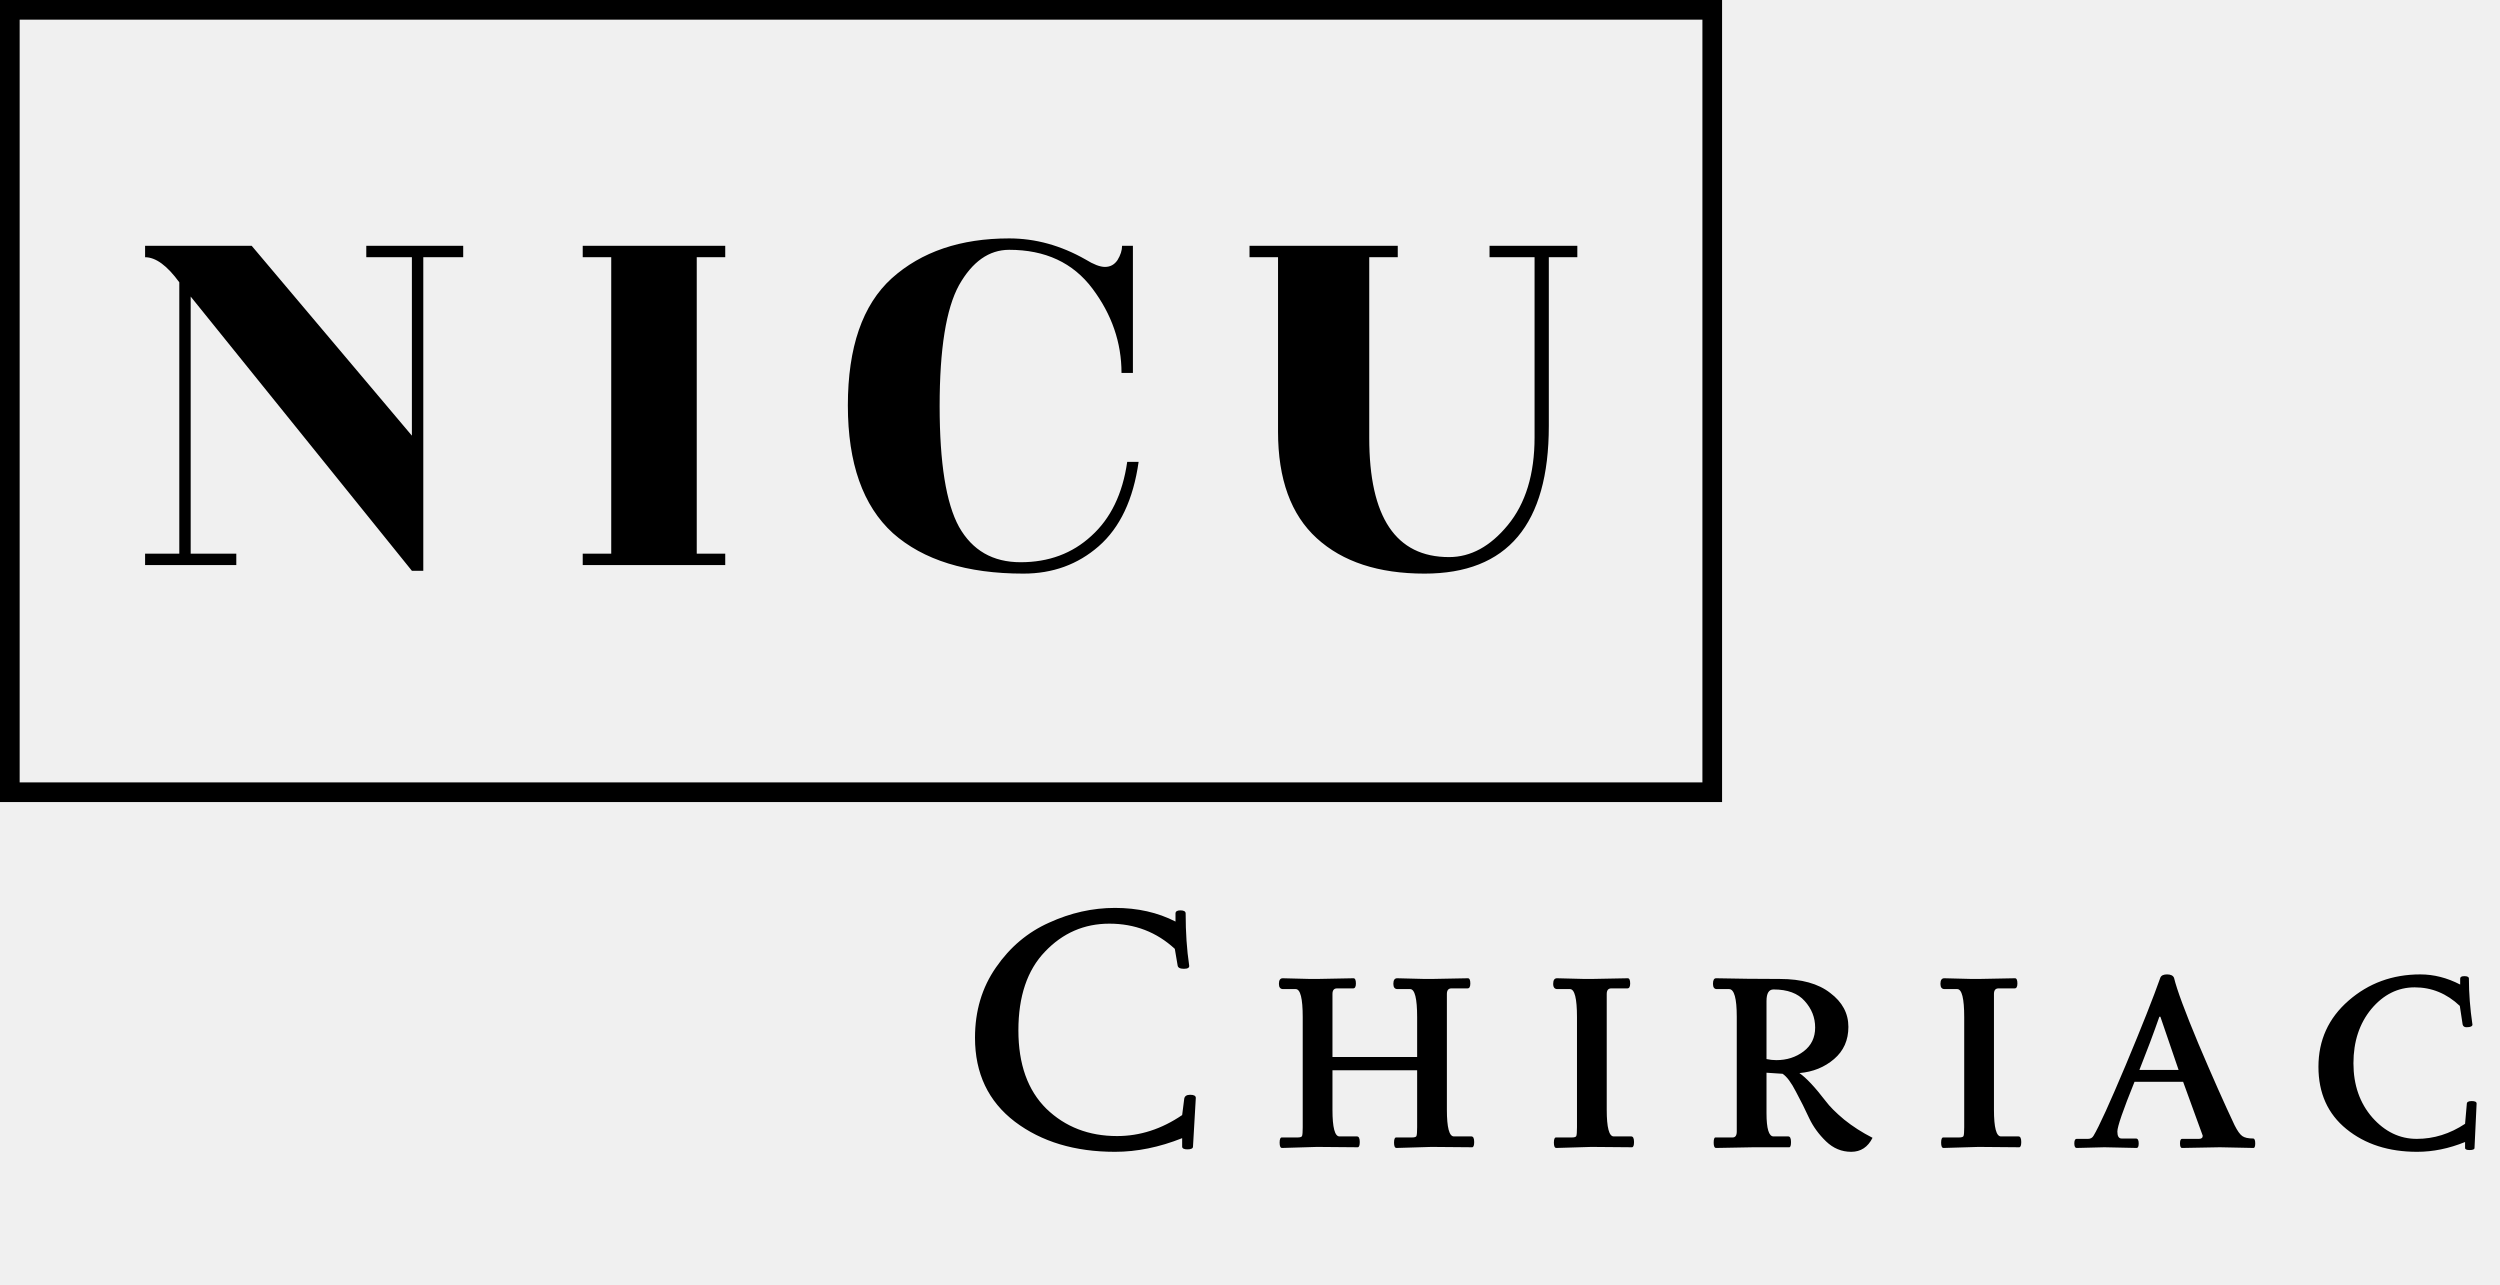
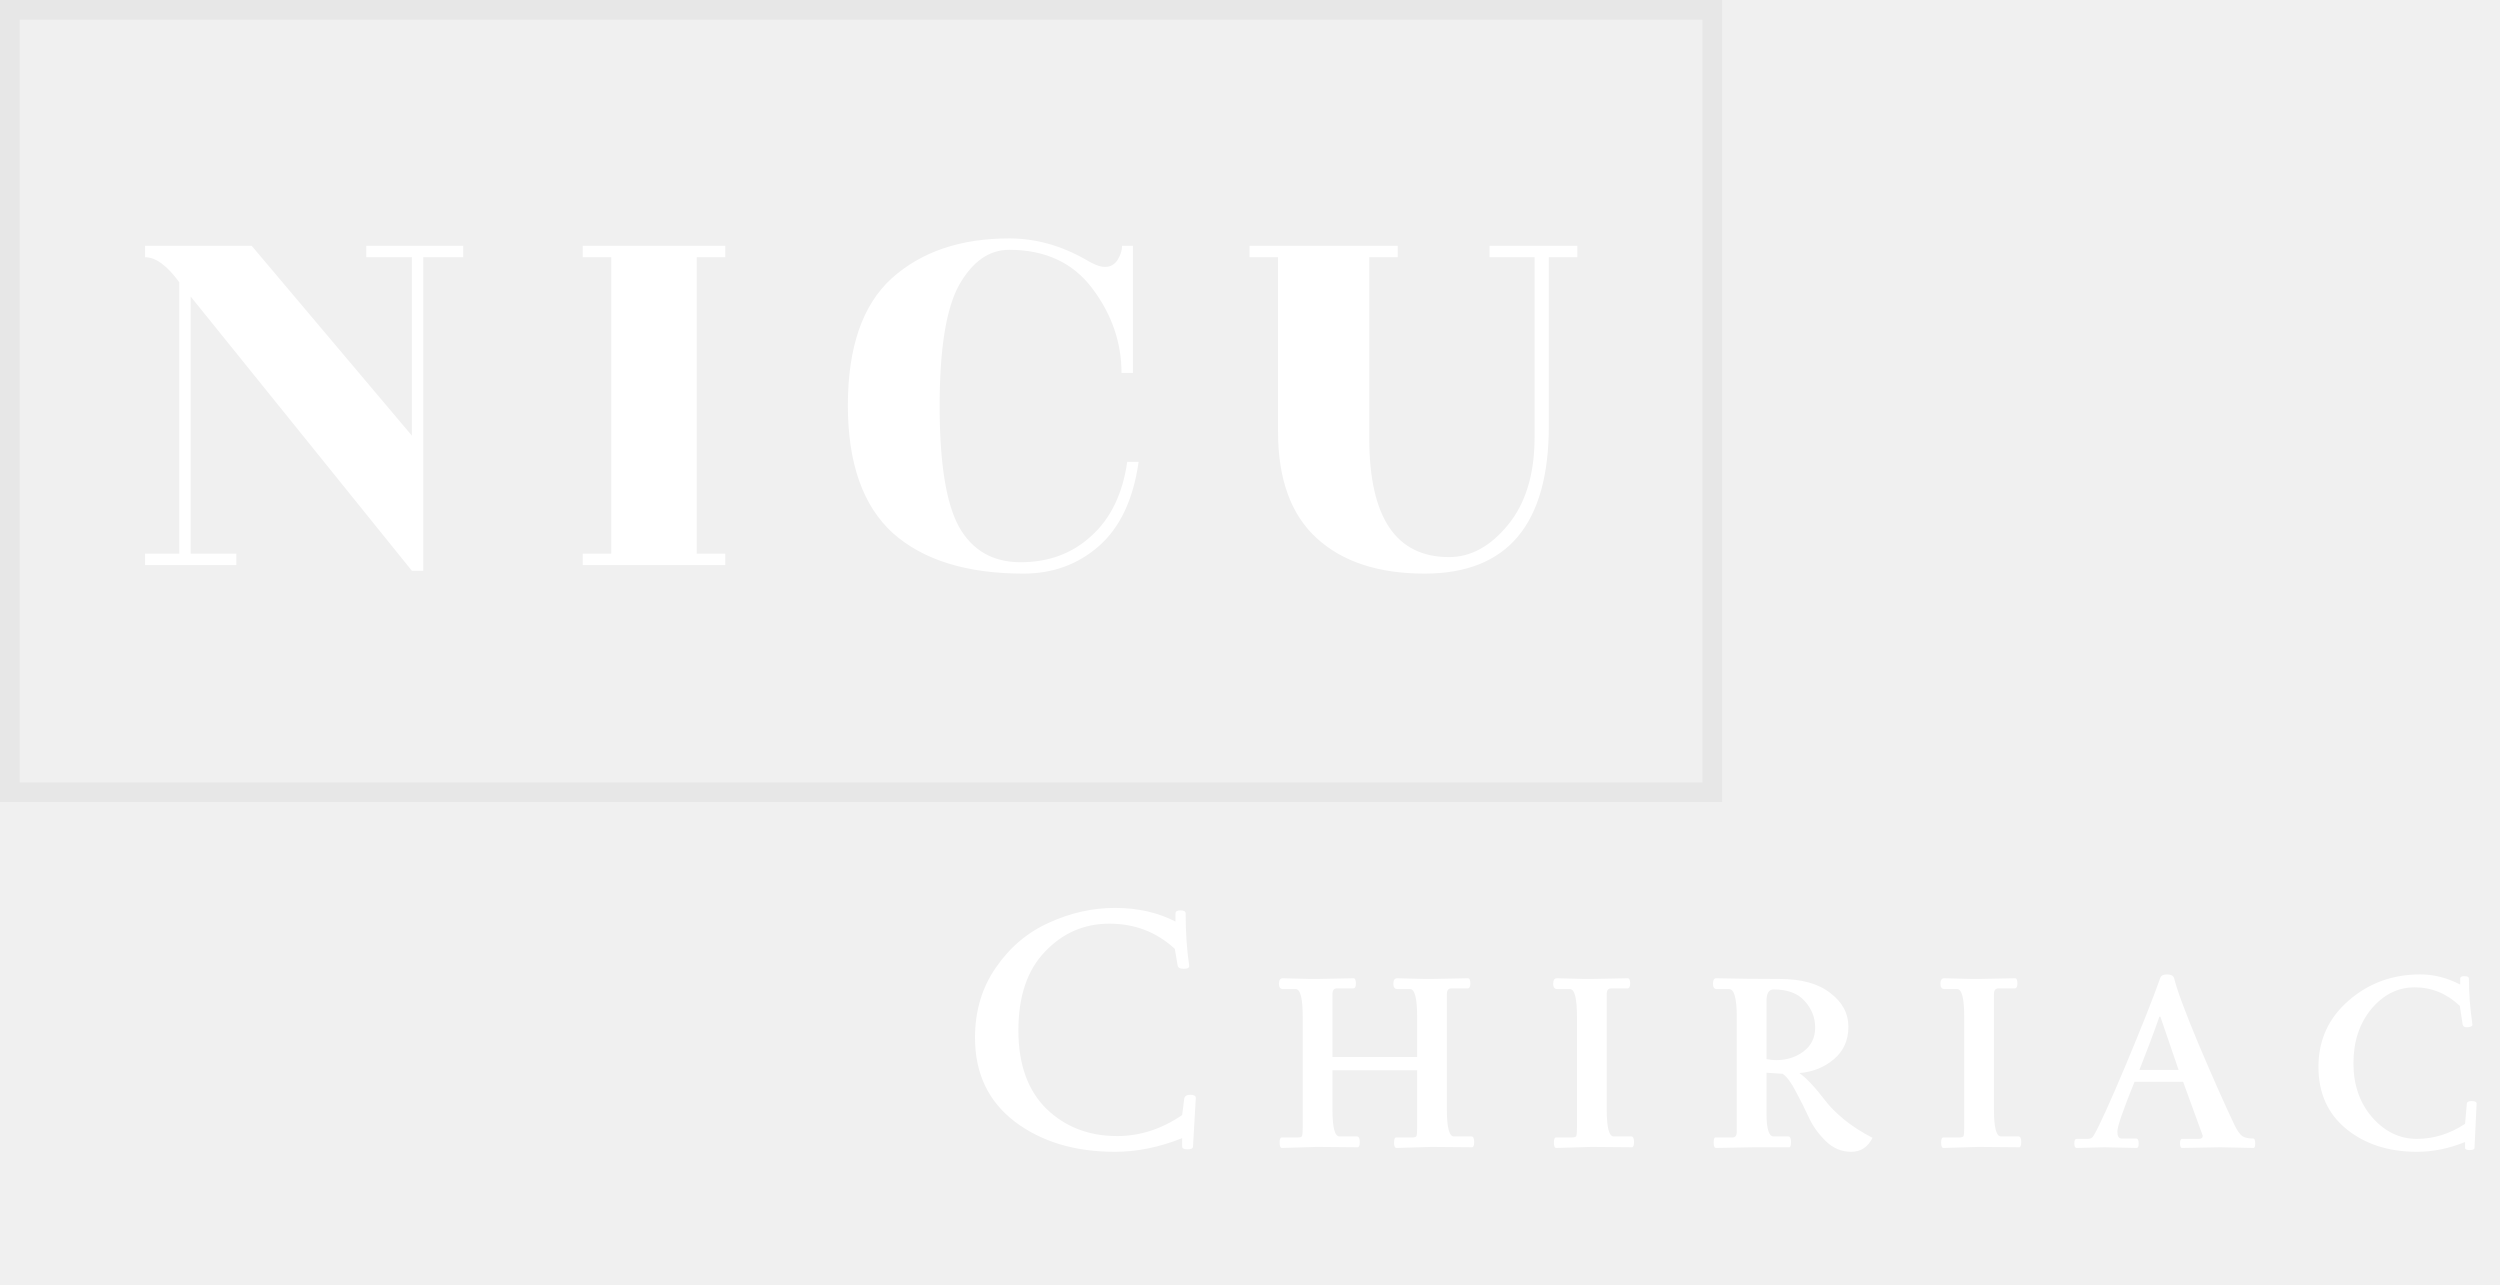
<svg xmlns="http://www.w3.org/2000/svg" width="146" height="75" viewBox="0 0 146 75" fill="none">
-   <path d="M11.136 32.334H13.8V33H8.473V32.334H10.471V16.486C9.76 15.51 9.094 15.022 8.473 15.022V14.356H14.699L24.054 25.442V15.022H21.391V14.356H27.051V15.022H24.72V33.333H24.054L11.136 17.319V32.334ZM42.354 33H34.031V32.334H35.696V15.022H34.031V14.356H42.354V15.022H40.69V32.334H42.354V33ZM66.162 21.78H65.496C65.496 20.005 64.93 18.362 63.798 16.853C62.666 15.343 61.045 14.589 58.937 14.589C57.761 14.589 56.784 15.277 56.007 16.653C55.252 18.029 54.875 20.382 54.875 23.711C54.875 27.041 55.252 29.393 56.007 30.769C56.784 32.145 57.983 32.834 59.603 32.834C61.245 32.834 62.621 32.323 63.731 31.302C64.863 30.281 65.562 28.838 65.829 26.974H66.495C66.184 29.171 65.407 30.814 64.164 31.901C62.943 32.967 61.478 33.499 59.769 33.499C56.462 33.499 53.921 32.712 52.145 31.136C50.392 29.538 49.515 27.052 49.515 23.678C49.515 20.282 50.369 17.807 52.078 16.253C53.81 14.7 56.096 13.923 58.937 13.923C60.468 13.923 61.956 14.334 63.398 15.155C63.864 15.443 64.242 15.588 64.53 15.588C64.841 15.588 65.085 15.454 65.263 15.188C65.44 14.899 65.529 14.622 65.529 14.356H66.162V21.78ZM90.451 24.876C90.451 30.625 88.032 33.499 83.194 33.499C80.508 33.499 78.41 32.811 76.901 31.435C75.392 30.059 74.637 27.984 74.637 25.209V15.022H72.972V14.356H81.629V15.022H79.964V25.576C79.964 30.215 81.518 32.534 84.625 32.534C85.89 32.534 87.033 31.912 88.054 30.669C89.097 29.404 89.619 27.695 89.619 25.542V15.022H86.989V14.356H92.116V15.022H90.451V24.876Z" fill="black" />
-   <rect x="0.574" y="0.574" width="99.421" height="45.692" stroke="black" stroke-width="1.148" />
-   <path d="M69.16 64.159C69.188 64.01 69.303 63.935 69.508 63.935C69.726 63.935 69.835 63.996 69.835 64.119L69.671 66.959C69.671 67.068 69.562 67.123 69.344 67.123C69.14 67.123 69.038 67.068 69.038 66.959V66.469C67.703 67 66.395 67.266 65.114 67.266C62.771 67.266 60.823 66.68 59.27 65.508C57.717 64.323 56.94 62.688 56.94 60.604C56.94 59.037 57.349 57.668 58.166 56.496C58.983 55.311 60.019 54.439 61.272 53.881C62.526 53.308 63.806 53.022 65.114 53.022C66.436 53.022 67.614 53.288 68.649 53.819V53.349C68.649 53.227 68.745 53.165 68.936 53.165C69.14 53.165 69.242 53.227 69.242 53.349C69.242 54.453 69.31 55.461 69.446 56.374C69.474 56.51 69.371 56.578 69.14 56.578C68.908 56.578 68.786 56.51 68.772 56.374L68.609 55.413C67.546 54.432 66.272 53.942 64.787 53.942C63.316 53.942 62.062 54.487 61.027 55.577C59.992 56.653 59.474 58.186 59.474 60.175C59.474 62.15 60.019 63.676 61.109 64.752C62.212 65.815 63.588 66.346 65.237 66.346C66.572 66.346 67.839 65.937 69.038 65.12L69.16 64.159ZM81.596 57.13L83.211 57.171C83.361 57.171 83.49 57.171 83.599 57.171L85.724 57.13C85.82 57.13 85.867 57.232 85.867 57.436C85.867 57.627 85.813 57.722 85.704 57.722H84.764C84.587 57.722 84.498 57.831 84.498 58.049V64.813C84.498 65.849 84.635 66.367 84.907 66.367H85.929C86.038 66.367 86.092 66.475 86.092 66.694C86.092 66.898 86.051 67 85.97 67L83.599 66.98L81.556 67.041C81.46 67.041 81.412 66.939 81.412 66.734C81.412 66.53 81.453 66.428 81.535 66.428H82.455C82.605 66.428 82.693 66.401 82.72 66.346C82.748 66.278 82.761 66.108 82.761 65.835V62.504H77.816V64.813C77.816 65.849 77.952 66.367 78.225 66.367H79.246C79.355 66.367 79.41 66.475 79.41 66.694C79.41 66.898 79.369 67 79.287 67L76.917 66.98L74.873 67.041C74.778 67.041 74.73 66.939 74.73 66.734C74.73 66.53 74.771 66.428 74.853 66.428H75.772C75.922 66.428 76.011 66.401 76.038 66.346C76.065 66.278 76.079 66.108 76.079 65.835V59.398C76.079 58.308 75.943 57.763 75.67 57.763H74.934C74.771 57.763 74.689 57.661 74.689 57.457C74.689 57.239 74.764 57.13 74.914 57.13L76.528 57.171C76.678 57.171 76.808 57.171 76.917 57.171L79.042 57.13C79.137 57.13 79.185 57.232 79.185 57.436C79.185 57.627 79.131 57.722 79.022 57.722H78.082C77.904 57.722 77.816 57.831 77.816 58.049V61.728H82.761V59.398C82.761 58.308 82.625 57.763 82.353 57.763H81.617C81.453 57.763 81.372 57.661 81.372 57.457C81.372 57.239 81.447 57.13 81.596 57.13ZM90.931 57.13L92.545 57.171C92.695 57.171 92.825 57.171 92.934 57.171L95.059 57.13C95.154 57.13 95.202 57.232 95.202 57.436C95.202 57.627 95.147 57.722 95.038 57.722H94.099C93.921 57.722 93.833 57.831 93.833 58.049V64.813C93.833 65.849 93.969 66.367 94.242 66.367H95.263C95.372 66.367 95.427 66.475 95.427 66.694C95.427 66.898 95.386 67 95.304 67L92.934 66.98L90.89 67.041C90.795 67.041 90.747 66.939 90.747 66.734C90.747 66.53 90.788 66.428 90.87 66.428H91.789C91.939 66.428 92.028 66.401 92.055 66.346C92.082 66.278 92.096 66.108 92.096 65.835V59.398C92.096 58.308 91.96 57.763 91.687 57.763H90.951C90.788 57.763 90.706 57.661 90.706 57.457C90.706 57.239 90.781 57.13 90.931 57.13ZM102.408 67L100.222 67.041C100.126 67.041 100.079 66.939 100.079 66.734C100.079 66.53 100.113 66.428 100.181 66.428H101.182C101.346 66.428 101.427 66.312 101.427 66.08V59.378C101.427 58.301 101.278 57.763 100.978 57.763H100.263C100.113 57.763 100.038 57.661 100.038 57.457C100.038 57.239 100.099 57.13 100.222 57.13C101.434 57.157 102.674 57.171 103.941 57.171C105.208 57.171 106.189 57.443 106.884 57.988C107.592 58.519 107.946 59.18 107.946 59.97C107.946 60.747 107.667 61.373 107.108 61.85C106.55 62.327 105.875 62.6 105.085 62.668C105.48 62.94 105.991 63.485 106.618 64.302C106.85 64.616 107.211 64.977 107.701 65.386C108.191 65.781 108.743 66.135 109.356 66.448C109.084 66.993 108.668 67.266 108.11 67.266C107.551 67.266 107.061 67.061 106.638 66.653C106.216 66.244 105.889 65.794 105.657 65.304C105.426 64.8 105.167 64.282 104.881 63.751C104.608 63.219 104.35 62.872 104.104 62.709L103.164 62.647V65.018C103.164 65.917 103.301 66.367 103.573 66.367H104.431C104.54 66.367 104.595 66.475 104.595 66.694C104.595 66.898 104.561 67 104.493 67H102.408ZM103.573 57.784C103.301 57.784 103.164 58.008 103.164 58.458V61.85C103.355 61.891 103.546 61.912 103.737 61.912C104.35 61.912 104.881 61.741 105.331 61.401C105.78 61.06 106.005 60.597 106.005 60.011C106.005 59.425 105.801 58.908 105.392 58.458C104.997 58.008 104.391 57.784 103.573 57.784ZM113.546 57.13L115.16 57.171C115.31 57.171 115.439 57.171 115.548 57.171L117.673 57.13C117.769 57.13 117.816 57.232 117.816 57.436C117.816 57.627 117.762 57.722 117.653 57.722H116.713C116.536 57.722 116.447 57.831 116.447 58.049V64.813C116.447 65.849 116.584 66.367 116.856 66.367H117.878C117.987 66.367 118.041 66.475 118.041 66.694C118.041 66.898 118 67 117.919 67L115.548 66.98L113.505 67.041C113.409 67.041 113.362 66.939 113.362 66.734C113.362 66.53 113.402 66.428 113.484 66.428H114.404C114.554 66.428 114.642 66.401 114.669 66.346C114.697 66.278 114.71 66.108 114.71 65.835V59.398C114.71 58.308 114.574 57.763 114.302 57.763H113.566C113.402 57.763 113.321 57.661 113.321 57.457C113.321 57.239 113.396 57.13 113.546 57.13ZM122.898 67L121.283 67.041C121.188 67.041 121.14 66.952 121.14 66.775C121.14 66.598 121.188 66.51 121.283 66.51H121.937C122.087 66.51 122.196 66.448 122.264 66.326C122.577 65.808 123.204 64.432 124.144 62.198C125.084 59.95 125.758 58.247 126.167 57.089C126.222 56.966 126.351 56.905 126.555 56.905C126.773 56.905 126.91 56.973 126.964 57.109C127.128 57.791 127.604 59.078 128.395 60.972C129.198 62.865 129.9 64.446 130.499 65.713C130.663 66.04 130.813 66.251 130.949 66.346C131.085 66.441 131.296 66.489 131.582 66.489C131.664 66.489 131.705 66.585 131.705 66.775C131.705 66.952 131.671 67.041 131.603 67.041L129.641 67L127.434 67.041C127.352 67.041 127.312 66.952 127.312 66.775C127.312 66.598 127.352 66.51 127.434 66.51H128.415C128.565 66.51 128.64 66.448 128.64 66.326C128.64 66.312 128.258 65.263 127.495 63.179H124.655C123.987 64.827 123.654 65.794 123.654 66.08C123.654 66.353 123.735 66.489 123.899 66.489H124.737C124.846 66.489 124.9 66.585 124.9 66.775C124.9 66.952 124.859 67.041 124.778 67.041L122.898 67ZM127.23 62.484C127.189 62.361 126.835 61.326 126.167 59.378H126.106C125.779 60.318 125.391 61.353 124.941 62.484H127.23ZM141.16 67.266C139.498 67.266 138.122 66.823 137.032 65.937C135.942 65.052 135.397 63.839 135.397 62.3C135.397 60.747 135.983 59.459 137.155 58.438C138.326 57.416 139.723 56.905 141.344 56.905C142.134 56.905 142.911 57.102 143.674 57.498V57.15C143.674 57.055 143.755 57.007 143.919 57.007C144.096 57.007 144.184 57.055 144.184 57.15C144.184 58.008 144.253 58.901 144.389 59.827C144.402 59.868 144.375 59.909 144.307 59.95C144.253 59.977 144.164 59.991 144.041 59.991C143.919 59.991 143.844 59.936 143.817 59.827L143.653 58.744C142.89 58.022 142.012 57.661 141.017 57.661C140.036 57.661 139.191 58.083 138.483 58.928C137.788 59.773 137.441 60.829 137.441 62.096C137.441 63.362 137.809 64.418 138.544 65.263C139.28 66.094 140.145 66.51 141.14 66.51C142.134 66.51 143.074 66.217 143.96 65.631L144.062 64.466C144.062 64.357 144.157 64.302 144.348 64.302C144.539 64.302 144.634 64.35 144.634 64.446L144.511 67.041C144.511 67.123 144.416 67.163 144.225 67.163C144.048 67.163 143.96 67.123 143.96 67.041V66.694C143.02 67.075 142.086 67.266 141.16 67.266Z" fill="black" />
+   <path d="M11.136 32.334H13.8V33H8.473V32.334H10.471V16.486C9.76 15.51 9.094 15.022 8.473 15.022V14.356H14.699L24.054 25.442V15.022H21.391V14.356H27.051V15.022H24.72V33.333H24.054L11.136 17.319V32.334ZM42.354 33H34.031V32.334H35.696V15.022H34.031V14.356H42.354V15.022H40.69V32.334H42.354V33ZM66.162 21.78H65.496C65.496 20.005 64.93 18.362 63.798 16.853C62.666 15.343 61.045 14.589 58.937 14.589C57.761 14.589 56.784 15.277 56.007 16.653C55.252 18.029 54.875 20.382 54.875 23.711C54.875 27.041 55.252 29.393 56.007 30.769C56.784 32.145 57.983 32.834 59.603 32.834C61.245 32.834 62.621 32.323 63.731 31.302C64.863 30.281 65.562 28.838 65.829 26.974H66.495C66.184 29.171 65.407 30.814 64.164 31.901C62.943 32.967 61.478 33.499 59.769 33.499C56.462 33.499 53.921 32.712 52.145 31.136C50.392 29.538 49.515 27.052 49.515 23.678C49.515 20.282 50.369 17.807 52.078 16.253C53.81 14.7 56.096 13.923 58.937 13.923C60.468 13.923 61.956 14.334 63.398 15.155C63.864 15.443 64.242 15.588 64.53 15.588C64.841 15.588 65.085 15.454 65.263 15.188C65.44 14.899 65.529 14.622 65.529 14.356H66.162V21.78ZM90.451 24.876C90.451 30.625 88.032 33.499 83.194 33.499C80.508 33.499 78.41 32.811 76.901 31.435C75.392 30.059 74.637 27.984 74.637 25.209V15.022H72.972V14.356H81.629V15.022H79.964V25.576C79.964 30.215 81.518 32.534 84.625 32.534C85.89 32.534 87.033 31.912 88.054 30.669C89.097 29.404 89.619 27.695 89.619 25.542V15.022H86.989V14.356H92.116V15.022H90.451V24.876Z" fill="white" />
+   <rect x="0.574" y="0.574" width="99.421" height="45.692" stroke="#E7E7E7" stroke-width="1.148" />
+   <path d="M69.16 64.159C69.188 64.01 69.303 63.935 69.508 63.935C69.726 63.935 69.835 63.996 69.835 64.119L69.671 66.959C69.671 67.068 69.562 67.123 69.344 67.123C69.14 67.123 69.038 67.068 69.038 66.959V66.469C67.703 67 66.395 67.266 65.114 67.266C62.771 67.266 60.823 66.68 59.27 65.508C57.717 64.323 56.94 62.688 56.94 60.604C56.94 59.037 57.349 57.668 58.166 56.496C58.983 55.311 60.019 54.439 61.272 53.881C62.526 53.308 63.806 53.022 65.114 53.022C66.436 53.022 67.614 53.288 68.649 53.819V53.349C68.649 53.227 68.745 53.165 68.936 53.165C69.14 53.165 69.242 53.227 69.242 53.349C69.242 54.453 69.31 55.461 69.446 56.374C69.474 56.51 69.371 56.578 69.14 56.578C68.908 56.578 68.786 56.51 68.772 56.374L68.609 55.413C67.546 54.432 66.272 53.942 64.787 53.942C63.316 53.942 62.062 54.487 61.027 55.577C59.992 56.653 59.474 58.186 59.474 60.175C59.474 62.15 60.019 63.676 61.109 64.752C62.212 65.815 63.588 66.346 65.237 66.346C66.572 66.346 67.839 65.937 69.038 65.12L69.16 64.159ZM81.596 57.13L83.211 57.171C83.361 57.171 83.49 57.171 83.599 57.171L85.724 57.13C85.82 57.13 85.867 57.232 85.867 57.436C85.867 57.627 85.813 57.722 85.704 57.722H84.764C84.587 57.722 84.498 57.831 84.498 58.049V64.813C84.498 65.849 84.635 66.367 84.907 66.367H85.929C86.038 66.367 86.092 66.475 86.092 66.694C86.092 66.898 86.051 67 85.97 67L83.599 66.98L81.556 67.041C81.46 67.041 81.412 66.939 81.412 66.734C81.412 66.53 81.453 66.428 81.535 66.428H82.455C82.605 66.428 82.693 66.401 82.72 66.346C82.748 66.278 82.761 66.108 82.761 65.835V62.504H77.816V64.813C77.816 65.849 77.952 66.367 78.225 66.367H79.246C79.355 66.367 79.41 66.475 79.41 66.694C79.41 66.898 79.369 67 79.287 67L76.917 66.98L74.873 67.041C74.778 67.041 74.73 66.939 74.73 66.734C74.73 66.53 74.771 66.428 74.853 66.428H75.772C75.922 66.428 76.011 66.401 76.038 66.346C76.065 66.278 76.079 66.108 76.079 65.835V59.398C76.079 58.308 75.943 57.763 75.67 57.763H74.934C74.771 57.763 74.689 57.661 74.689 57.457C74.689 57.239 74.764 57.13 74.914 57.13L76.528 57.171C76.678 57.171 76.808 57.171 76.917 57.171L79.042 57.13C79.137 57.13 79.185 57.232 79.185 57.436C79.185 57.627 79.131 57.722 79.022 57.722H78.082C77.904 57.722 77.816 57.831 77.816 58.049V61.728H82.761V59.398C82.761 58.308 82.625 57.763 82.353 57.763H81.617C81.453 57.763 81.372 57.661 81.372 57.457C81.372 57.239 81.447 57.13 81.596 57.13ZM90.931 57.13L92.545 57.171C92.695 57.171 92.825 57.171 92.934 57.171L95.059 57.13C95.154 57.13 95.202 57.232 95.202 57.436C95.202 57.627 95.147 57.722 95.038 57.722H94.099C93.921 57.722 93.833 57.831 93.833 58.049V64.813C93.833 65.849 93.969 66.367 94.242 66.367H95.263C95.372 66.367 95.427 66.475 95.427 66.694C95.427 66.898 95.386 67 95.304 67L92.934 66.98L90.89 67.041C90.795 67.041 90.747 66.939 90.747 66.734C90.747 66.53 90.788 66.428 90.87 66.428H91.789C91.939 66.428 92.028 66.401 92.055 66.346C92.082 66.278 92.096 66.108 92.096 65.835V59.398C92.096 58.308 91.96 57.763 91.687 57.763H90.951C90.788 57.763 90.706 57.661 90.706 57.457C90.706 57.239 90.781 57.13 90.931 57.13ZM102.408 67L100.222 67.041C100.126 67.041 100.079 66.939 100.079 66.734C100.079 66.53 100.113 66.428 100.181 66.428H101.182C101.346 66.428 101.427 66.312 101.427 66.08V59.378C101.427 58.301 101.278 57.763 100.978 57.763H100.263C100.113 57.763 100.038 57.661 100.038 57.457C100.038 57.239 100.099 57.13 100.222 57.13C101.434 57.157 102.674 57.171 103.941 57.171C105.208 57.171 106.189 57.443 106.884 57.988C107.592 58.519 107.946 59.18 107.946 59.97C107.946 60.747 107.667 61.373 107.108 61.85C106.55 62.327 105.875 62.6 105.085 62.668C105.48 62.94 105.991 63.485 106.618 64.302C106.85 64.616 107.211 64.977 107.701 65.386C108.191 65.781 108.743 66.135 109.356 66.448C109.084 66.993 108.668 67.266 108.11 67.266C107.551 67.266 107.061 67.061 106.638 66.653C106.216 66.244 105.889 65.794 105.657 65.304C105.426 64.8 105.167 64.282 104.881 63.751C104.608 63.219 104.35 62.872 104.104 62.709L103.164 62.647V65.018C103.164 65.917 103.301 66.367 103.573 66.367H104.431C104.54 66.367 104.595 66.475 104.595 66.694C104.595 66.898 104.561 67 104.493 67H102.408ZM103.573 57.784C103.301 57.784 103.164 58.008 103.164 58.458V61.85C103.355 61.891 103.546 61.912 103.737 61.912C104.35 61.912 104.881 61.741 105.331 61.401C105.78 61.06 106.005 60.597 106.005 60.011C106.005 59.425 105.801 58.908 105.392 58.458C104.997 58.008 104.391 57.784 103.573 57.784ZM113.546 57.13L115.16 57.171C115.31 57.171 115.439 57.171 115.548 57.171L117.673 57.13C117.769 57.13 117.816 57.232 117.816 57.436C117.816 57.627 117.762 57.722 117.653 57.722H116.713C116.536 57.722 116.447 57.831 116.447 58.049V64.813C116.447 65.849 116.584 66.367 116.856 66.367H117.878C117.987 66.367 118.041 66.475 118.041 66.694C118.041 66.898 118 67 117.919 67L115.548 66.98L113.505 67.041C113.409 67.041 113.362 66.939 113.362 66.734C113.362 66.53 113.402 66.428 113.484 66.428H114.404C114.554 66.428 114.642 66.401 114.669 66.346C114.697 66.278 114.71 66.108 114.71 65.835V59.398C114.71 58.308 114.574 57.763 114.302 57.763H113.566C113.402 57.763 113.321 57.661 113.321 57.457C113.321 57.239 113.396 57.13 113.546 57.13ZM122.898 67L121.283 67.041C121.188 67.041 121.14 66.952 121.14 66.775C121.14 66.598 121.188 66.51 121.283 66.51H121.937C122.087 66.51 122.196 66.448 122.264 66.326C122.577 65.808 123.204 64.432 124.144 62.198C125.084 59.95 125.758 58.247 126.167 57.089C126.222 56.966 126.351 56.905 126.555 56.905C126.773 56.905 126.91 56.973 126.964 57.109C127.128 57.791 127.604 59.078 128.395 60.972C129.198 62.865 129.9 64.446 130.499 65.713C130.663 66.04 130.813 66.251 130.949 66.346C131.085 66.441 131.296 66.489 131.582 66.489C131.664 66.489 131.705 66.585 131.705 66.775C131.705 66.952 131.671 67.041 131.603 67.041L129.641 67L127.434 67.041C127.352 67.041 127.312 66.952 127.312 66.775C127.312 66.598 127.352 66.51 127.434 66.51H128.415C128.565 66.51 128.64 66.448 128.64 66.326C128.64 66.312 128.258 65.263 127.495 63.179H124.655C123.987 64.827 123.654 65.794 123.654 66.08C123.654 66.353 123.735 66.489 123.899 66.489H124.737C124.846 66.489 124.9 66.585 124.9 66.775C124.9 66.952 124.859 67.041 124.778 67.041L122.898 67ZM127.23 62.484C127.189 62.361 126.835 61.326 126.167 59.378H126.106C125.779 60.318 125.391 61.353 124.941 62.484H127.23ZM141.16 67.266C139.498 67.266 138.122 66.823 137.032 65.937C135.942 65.052 135.397 63.839 135.397 62.3C135.397 60.747 135.983 59.459 137.155 58.438C138.326 57.416 139.723 56.905 141.344 56.905C142.134 56.905 142.911 57.102 143.674 57.498V57.15C143.674 57.055 143.755 57.007 143.919 57.007C144.096 57.007 144.184 57.055 144.184 57.15C144.184 58.008 144.253 58.901 144.389 59.827C144.402 59.868 144.375 59.909 144.307 59.95C144.253 59.977 144.164 59.991 144.041 59.991C143.919 59.991 143.844 59.936 143.817 59.827L143.653 58.744C142.89 58.022 142.012 57.661 141.017 57.661C140.036 57.661 139.191 58.083 138.483 58.928C137.788 59.773 137.441 60.829 137.441 62.096C137.441 63.362 137.809 64.418 138.544 65.263C139.28 66.094 140.145 66.51 141.14 66.51C142.134 66.51 143.074 66.217 143.96 65.631L144.062 64.466C144.062 64.357 144.157 64.302 144.348 64.302C144.539 64.302 144.634 64.35 144.634 64.446L144.511 67.041C144.511 67.123 144.416 67.163 144.225 67.163C144.048 67.163 143.96 67.123 143.96 67.041V66.694C143.02 67.075 142.086 67.266 141.16 67.266Z" fill="white" />
</svg>
